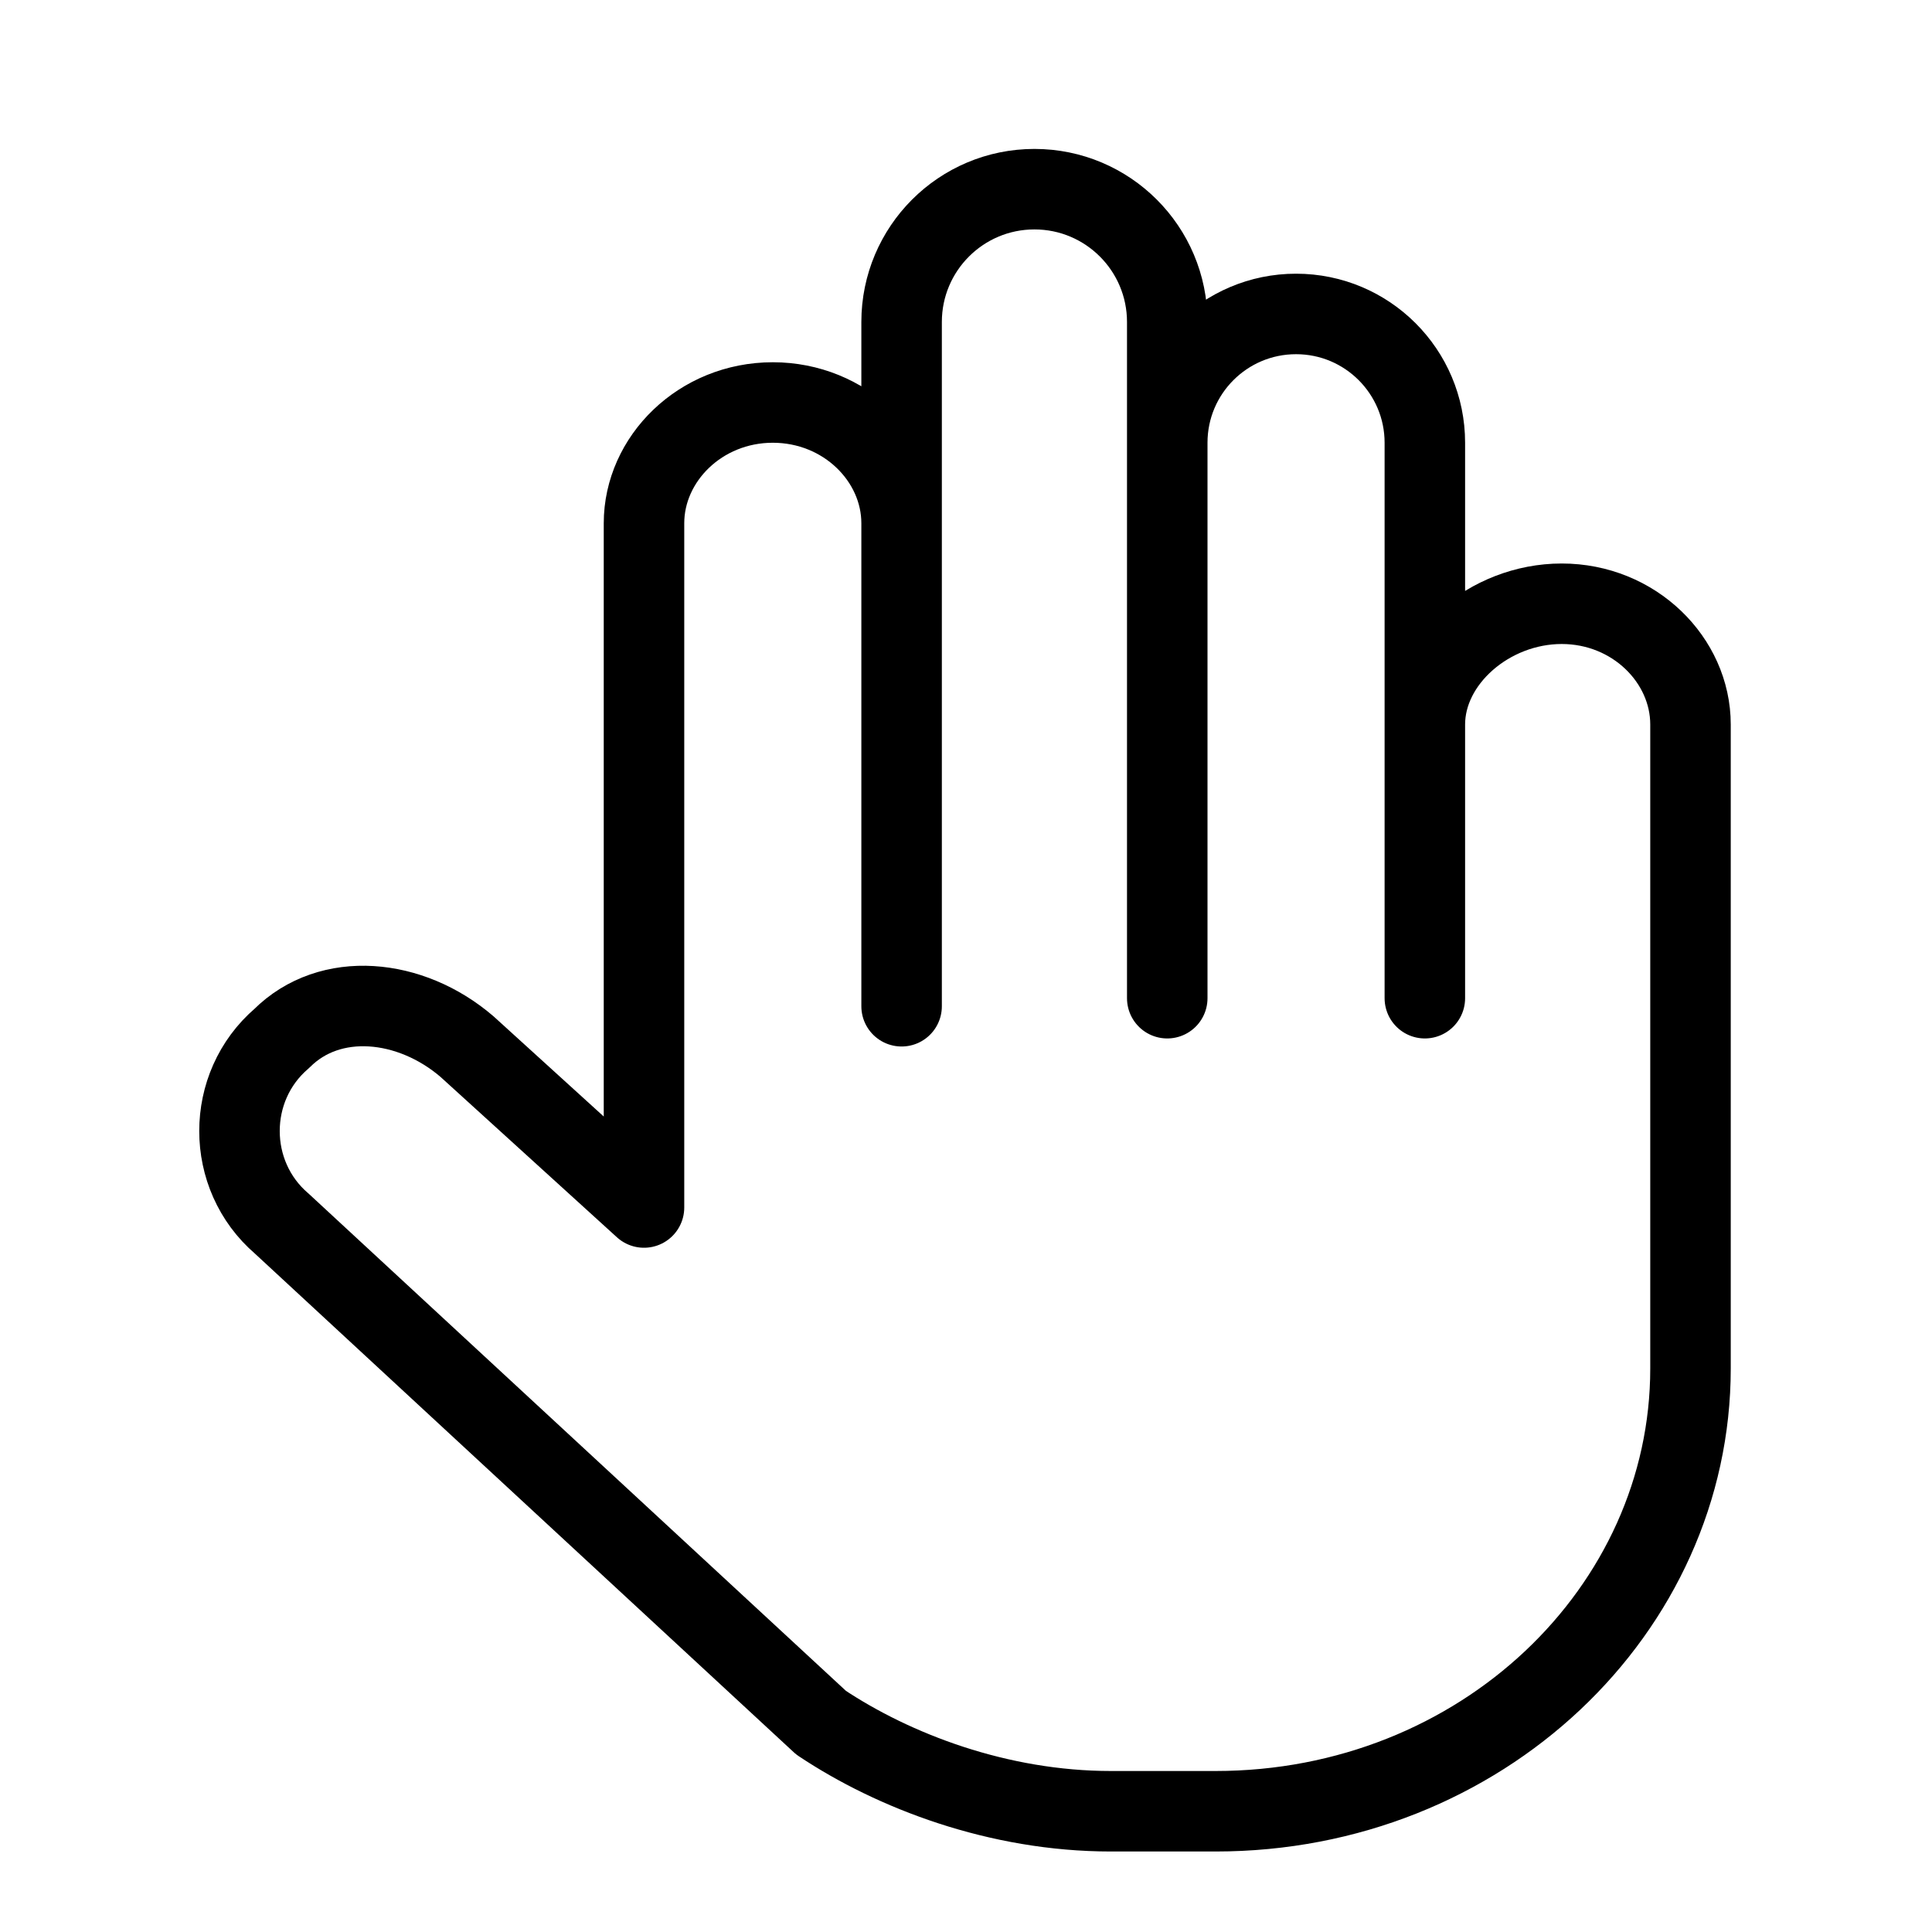
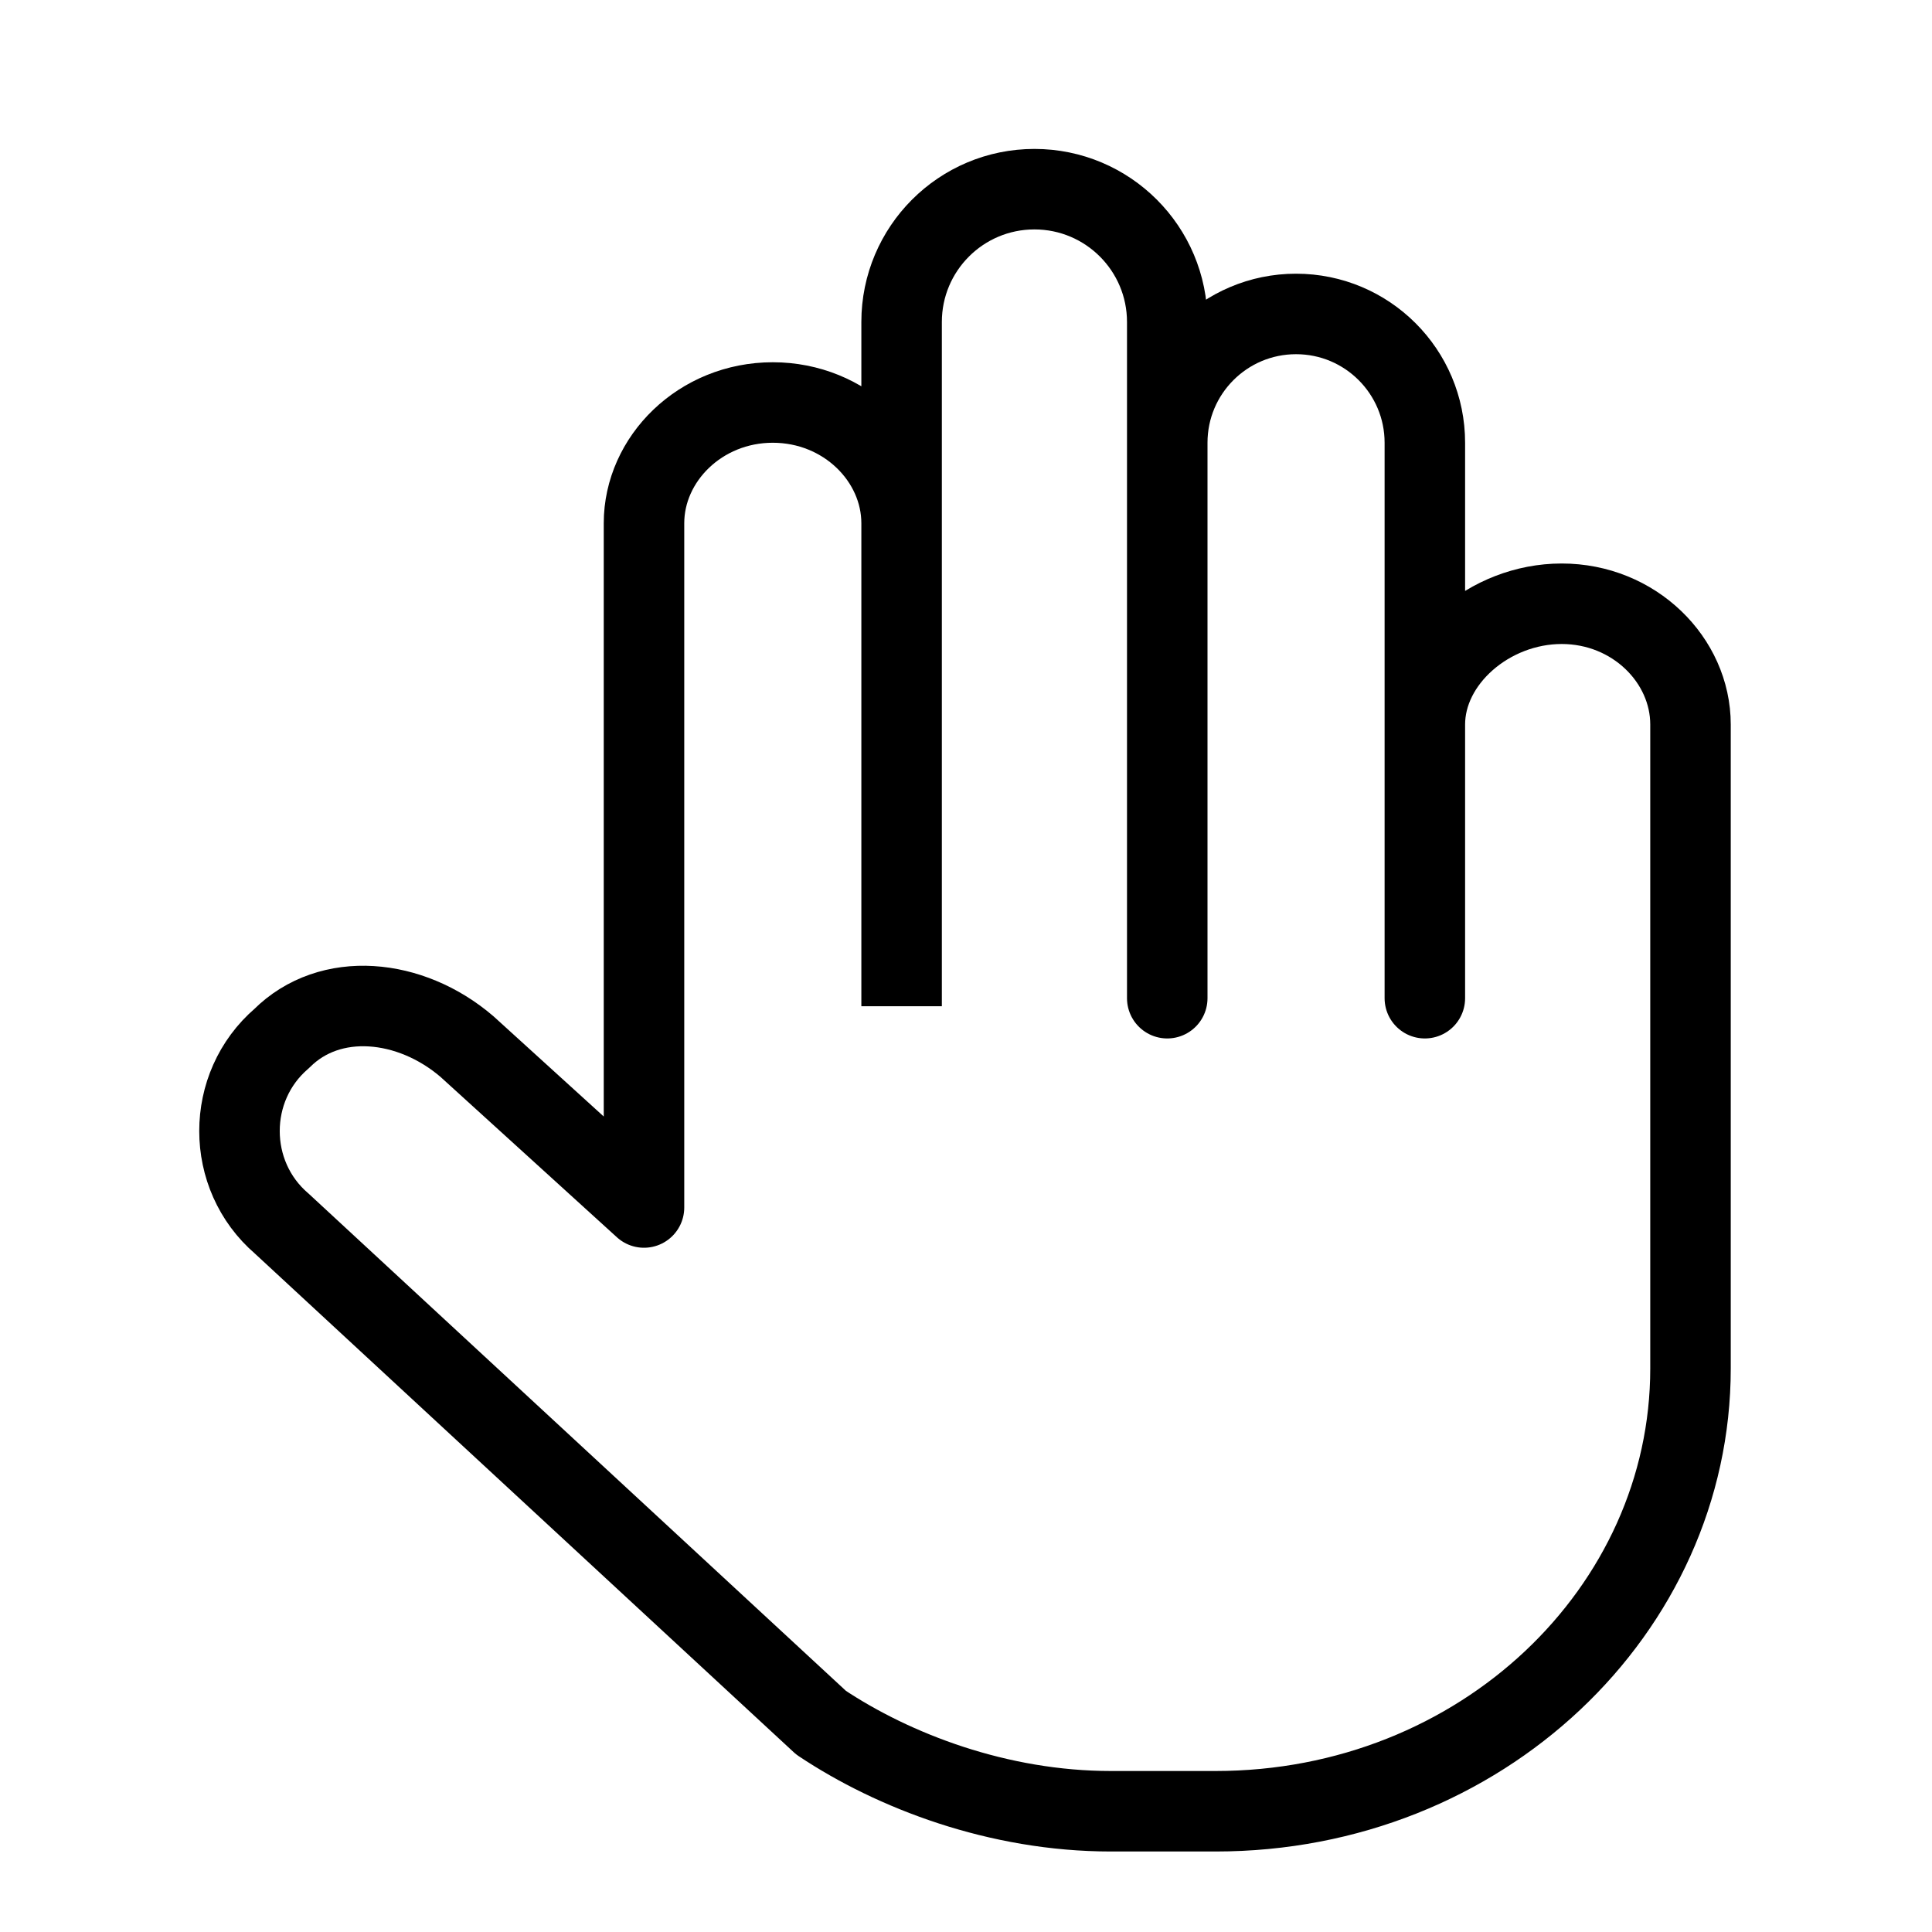
<svg xmlns="http://www.w3.org/2000/svg" width="24" height="24" fill="none">
-   <path d="M11.2 12.5V4a1.6 1.6 0 0 1 3.3 0v8.4-6.9a1.6 1.6 0 0 1 3.2 0v6.9h0V9c0-.8.8-1.5 1.7-1.5.9 0 1.6.7 1.6 1.5v8c0 3-2.6 5.5-5.9 5.5h-1.3c-1.4 0-2.7-.5-3.6-1.1l-6.7-6.2c-.7-.6-.7-1.7 0-2.3.6-.6 1.6-.5 2.3.1L8 15V6.5C8 5.7 8.7 5 9.6 5c.9 0 1.6.7 1.6 1.5v6" stroke="currentColor" stroke-linecap="round" stroke-linejoin="round" />
+   <path d="M11.2 12.5V4a1.6 1.6 0 0 1 3.3 0v8.4-6.9a1.6 1.6 0 0 1 3.2 0v6.9h0V9c0-.8.8-1.5 1.7-1.5.9 0 1.6.7 1.6 1.5v8c0 3-2.6 5.5-5.9 5.5h-1.3c-1.4 0-2.7-.5-3.6-1.1l-6.7-6.2c-.7-.6-.7-1.7 0-2.3.6-.6 1.6-.5 2.3.1L8 15V6.5C8 5.7 8.7 5 9.6 5c.9 0 1.6.7 1.6 1.5v6" stroke="currentColor" strokeLinecap="round" stroke-linejoin="round" />
</svg>
